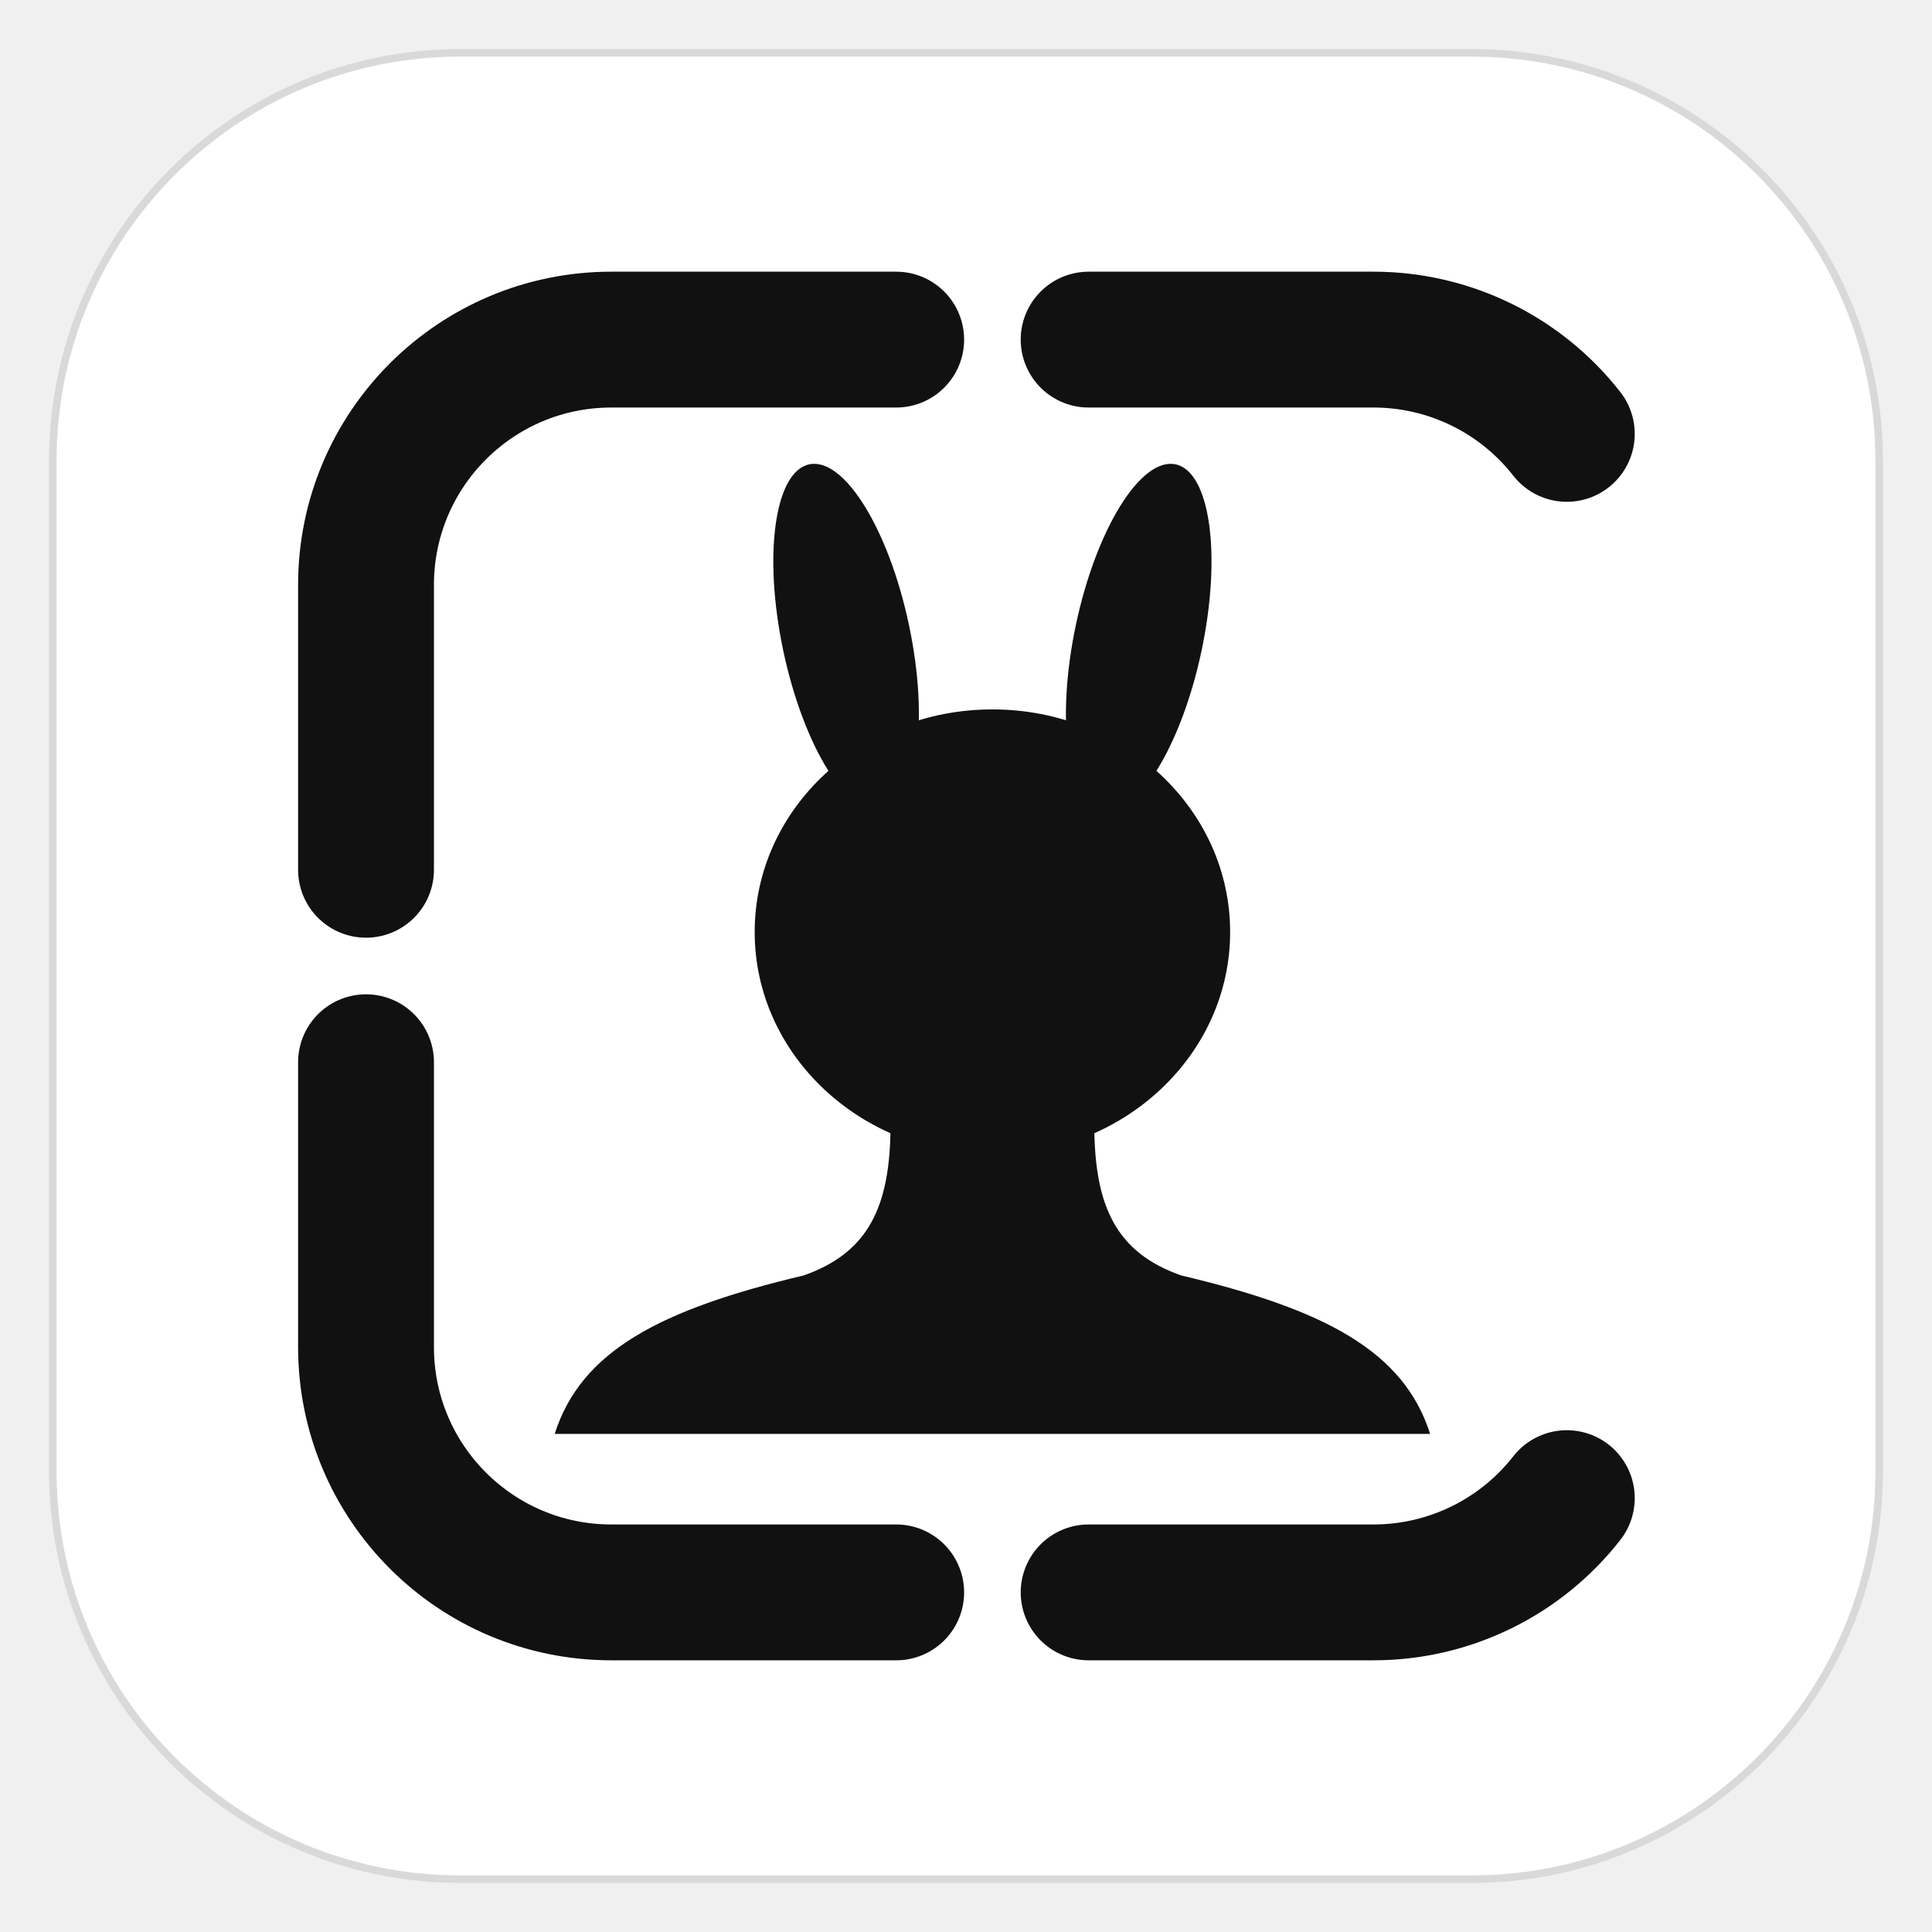
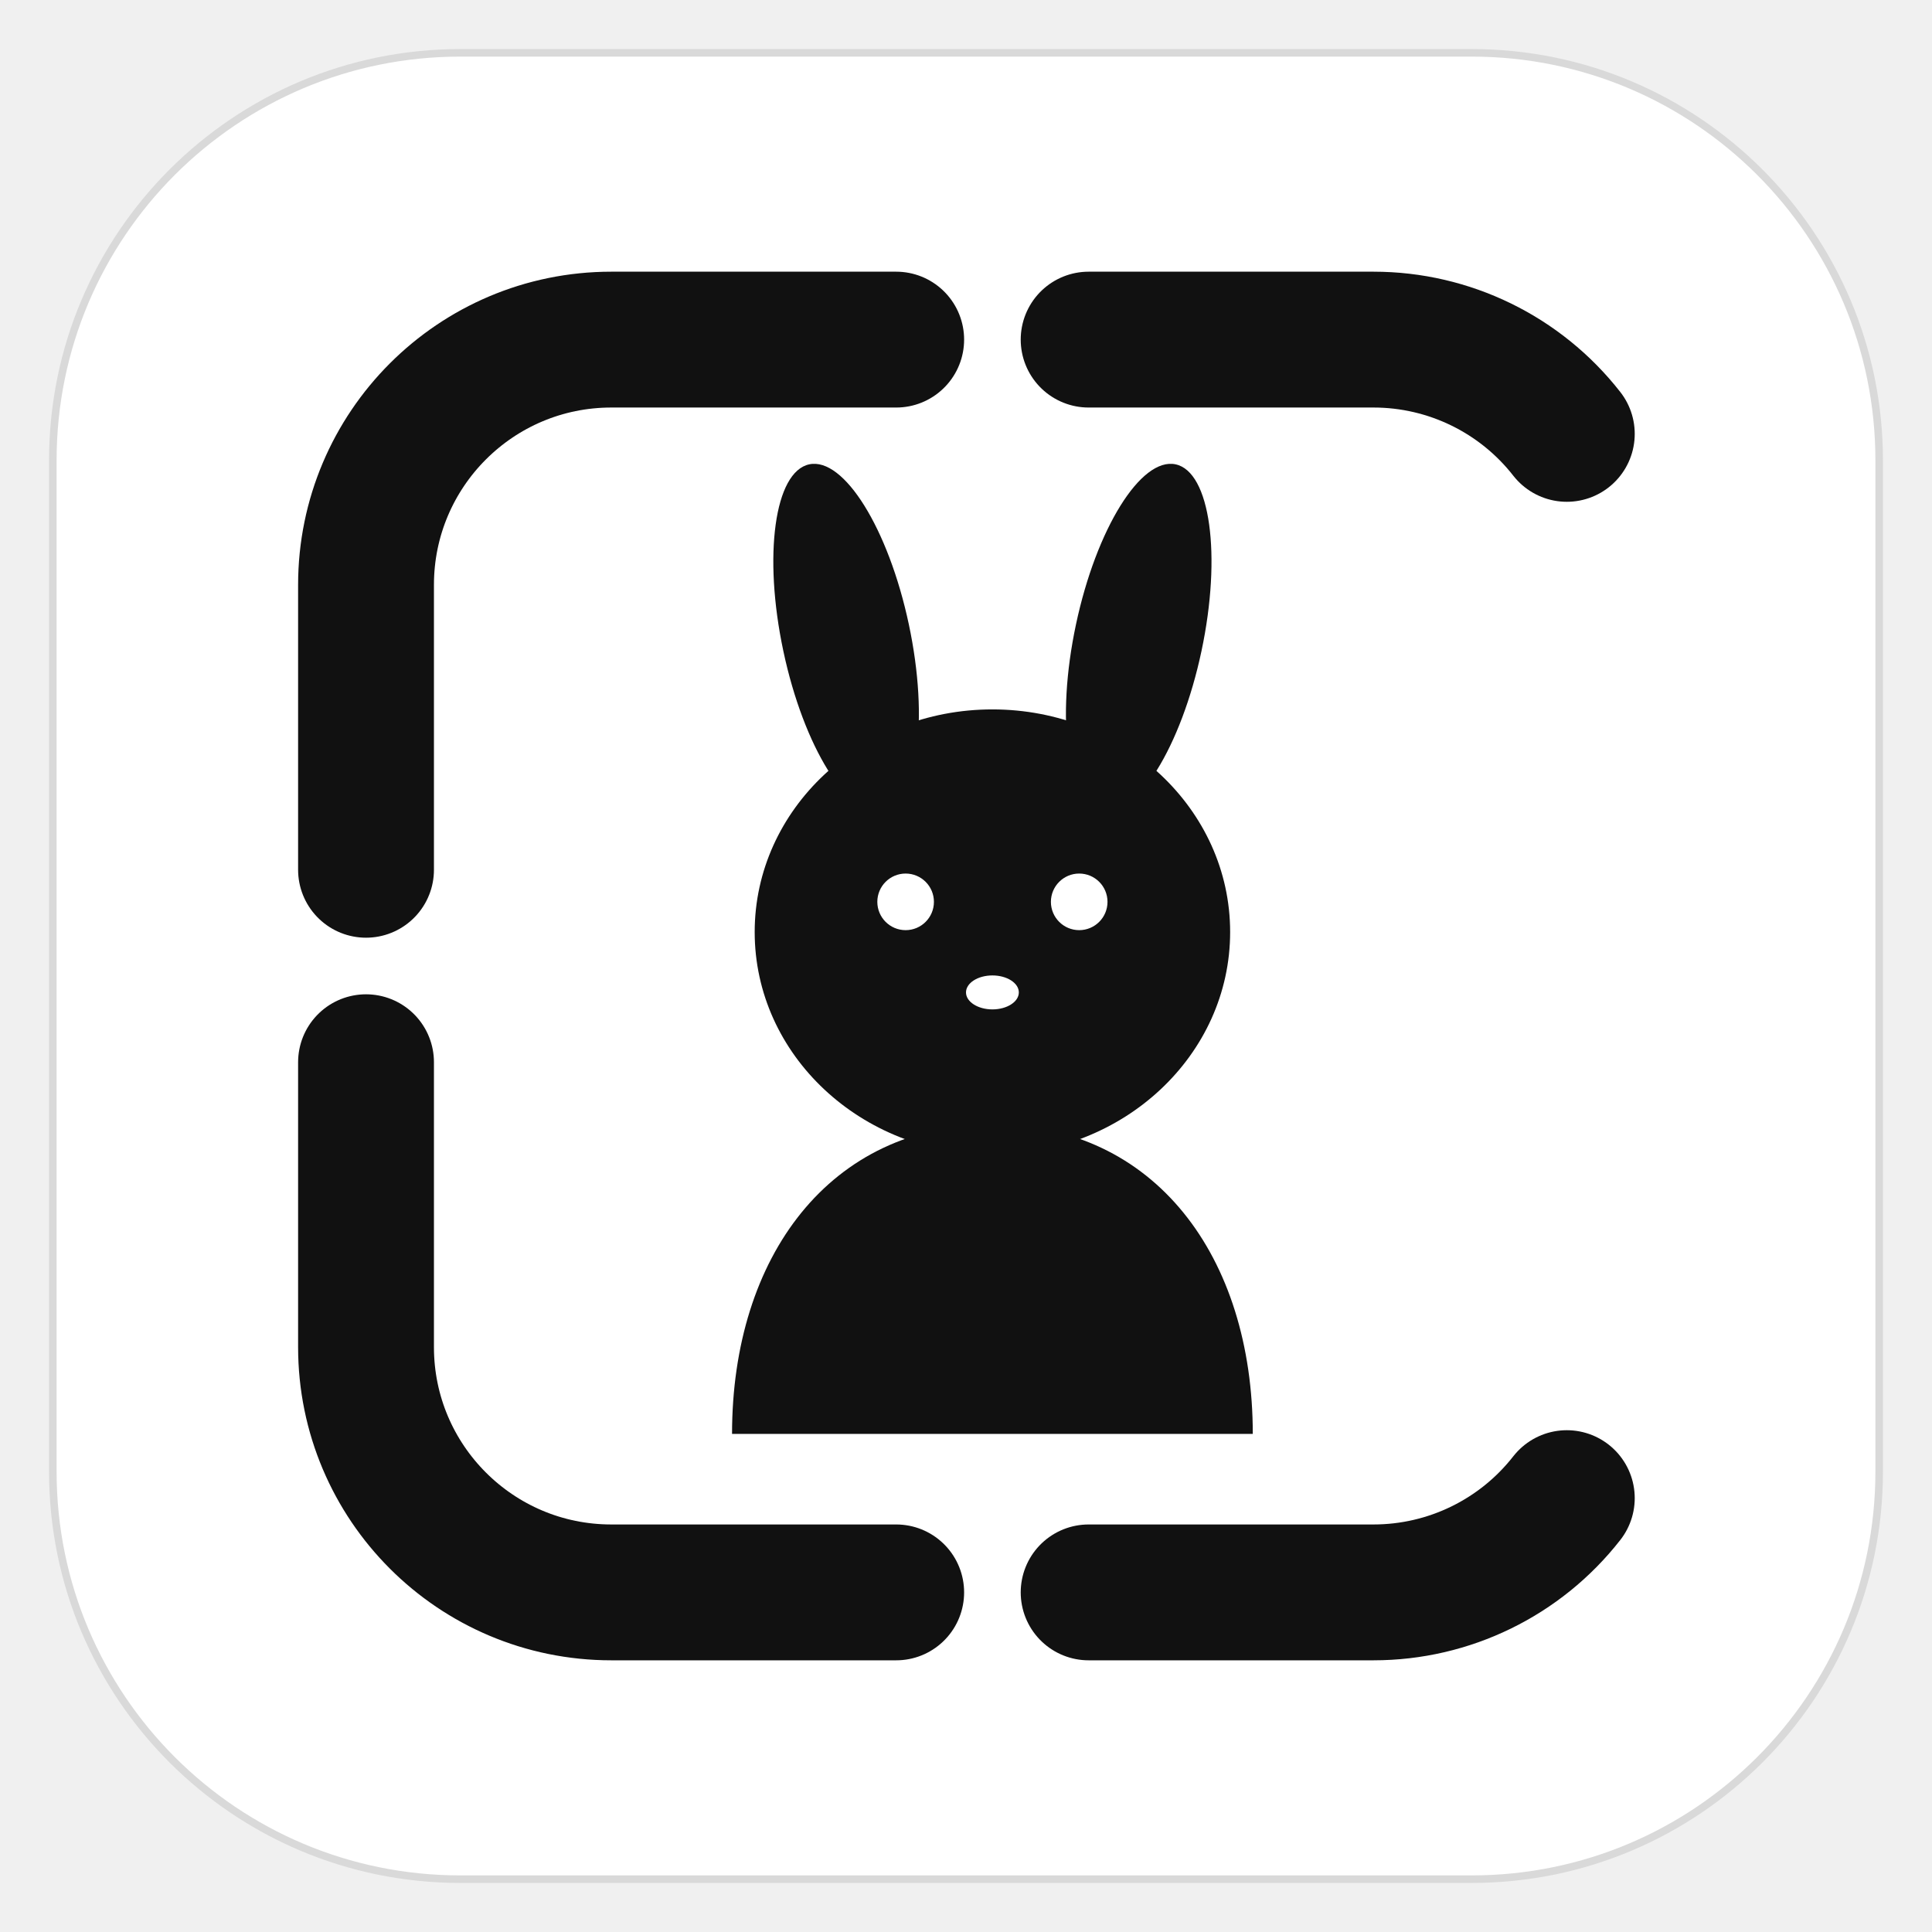
<svg xmlns="http://www.w3.org/2000/svg" viewBox="0 0 1024 1024" role="img" aria-labelledby="title desc">
  <rect x="28" y="28" width="968" height="968" rx="216" fill="#FFFFFF" stroke="#D9D9D9" stroke-width="4" />
  <g fill="none" stroke="#111111" stroke-width="72" stroke-linecap="round" stroke-linejoin="round">
    <path d="M 475 180 H 324 A 130 130 0 0 0 194 310 V 461" />
    <path d="M 475 844 H 324 A 130 130 0 0 1 194 714 V 563" />
    <path d="M 577 180 H 728 A 130 130 0 0 1 830.44 229.96" />
    <path d="M 577 844 H 728 A 130 130 0 0 0 830.44 794.04" />
  </g>
  <g fill="#111111">
-     <path d="M 472 596 C 472 640 460 664 426 676 C 350 694 308 716 294 760 H 758 C 744 716 702 694 626 676 C 592 664 580 640 580 596 Z" />
+     <path d="M 388 760 C 388 666 440 596 526 596 C 612 596 664 666 664 760 Z" />
    <ellipse cx="526" cy="494" rx="126" ry="118" />
    <ellipse cx="468" cy="336" rx="34" ry="94" transform="rotate(-12 468 430)" />
    <ellipse cx="584" cy="336" rx="34" ry="94" transform="rotate(12 584 430)" />
  </g>
+   <circle fill="#FFFFFF" stroke="none" cx="480" cy="478" r="15" />
+   <circle fill="#FFFFFF" stroke="none" cx="572" cy="478" r="15" />
+   <ellipse fill="#FFFFFF" stroke="none" cx="526" cy="526" rx="14" ry="9" />
</svg>
